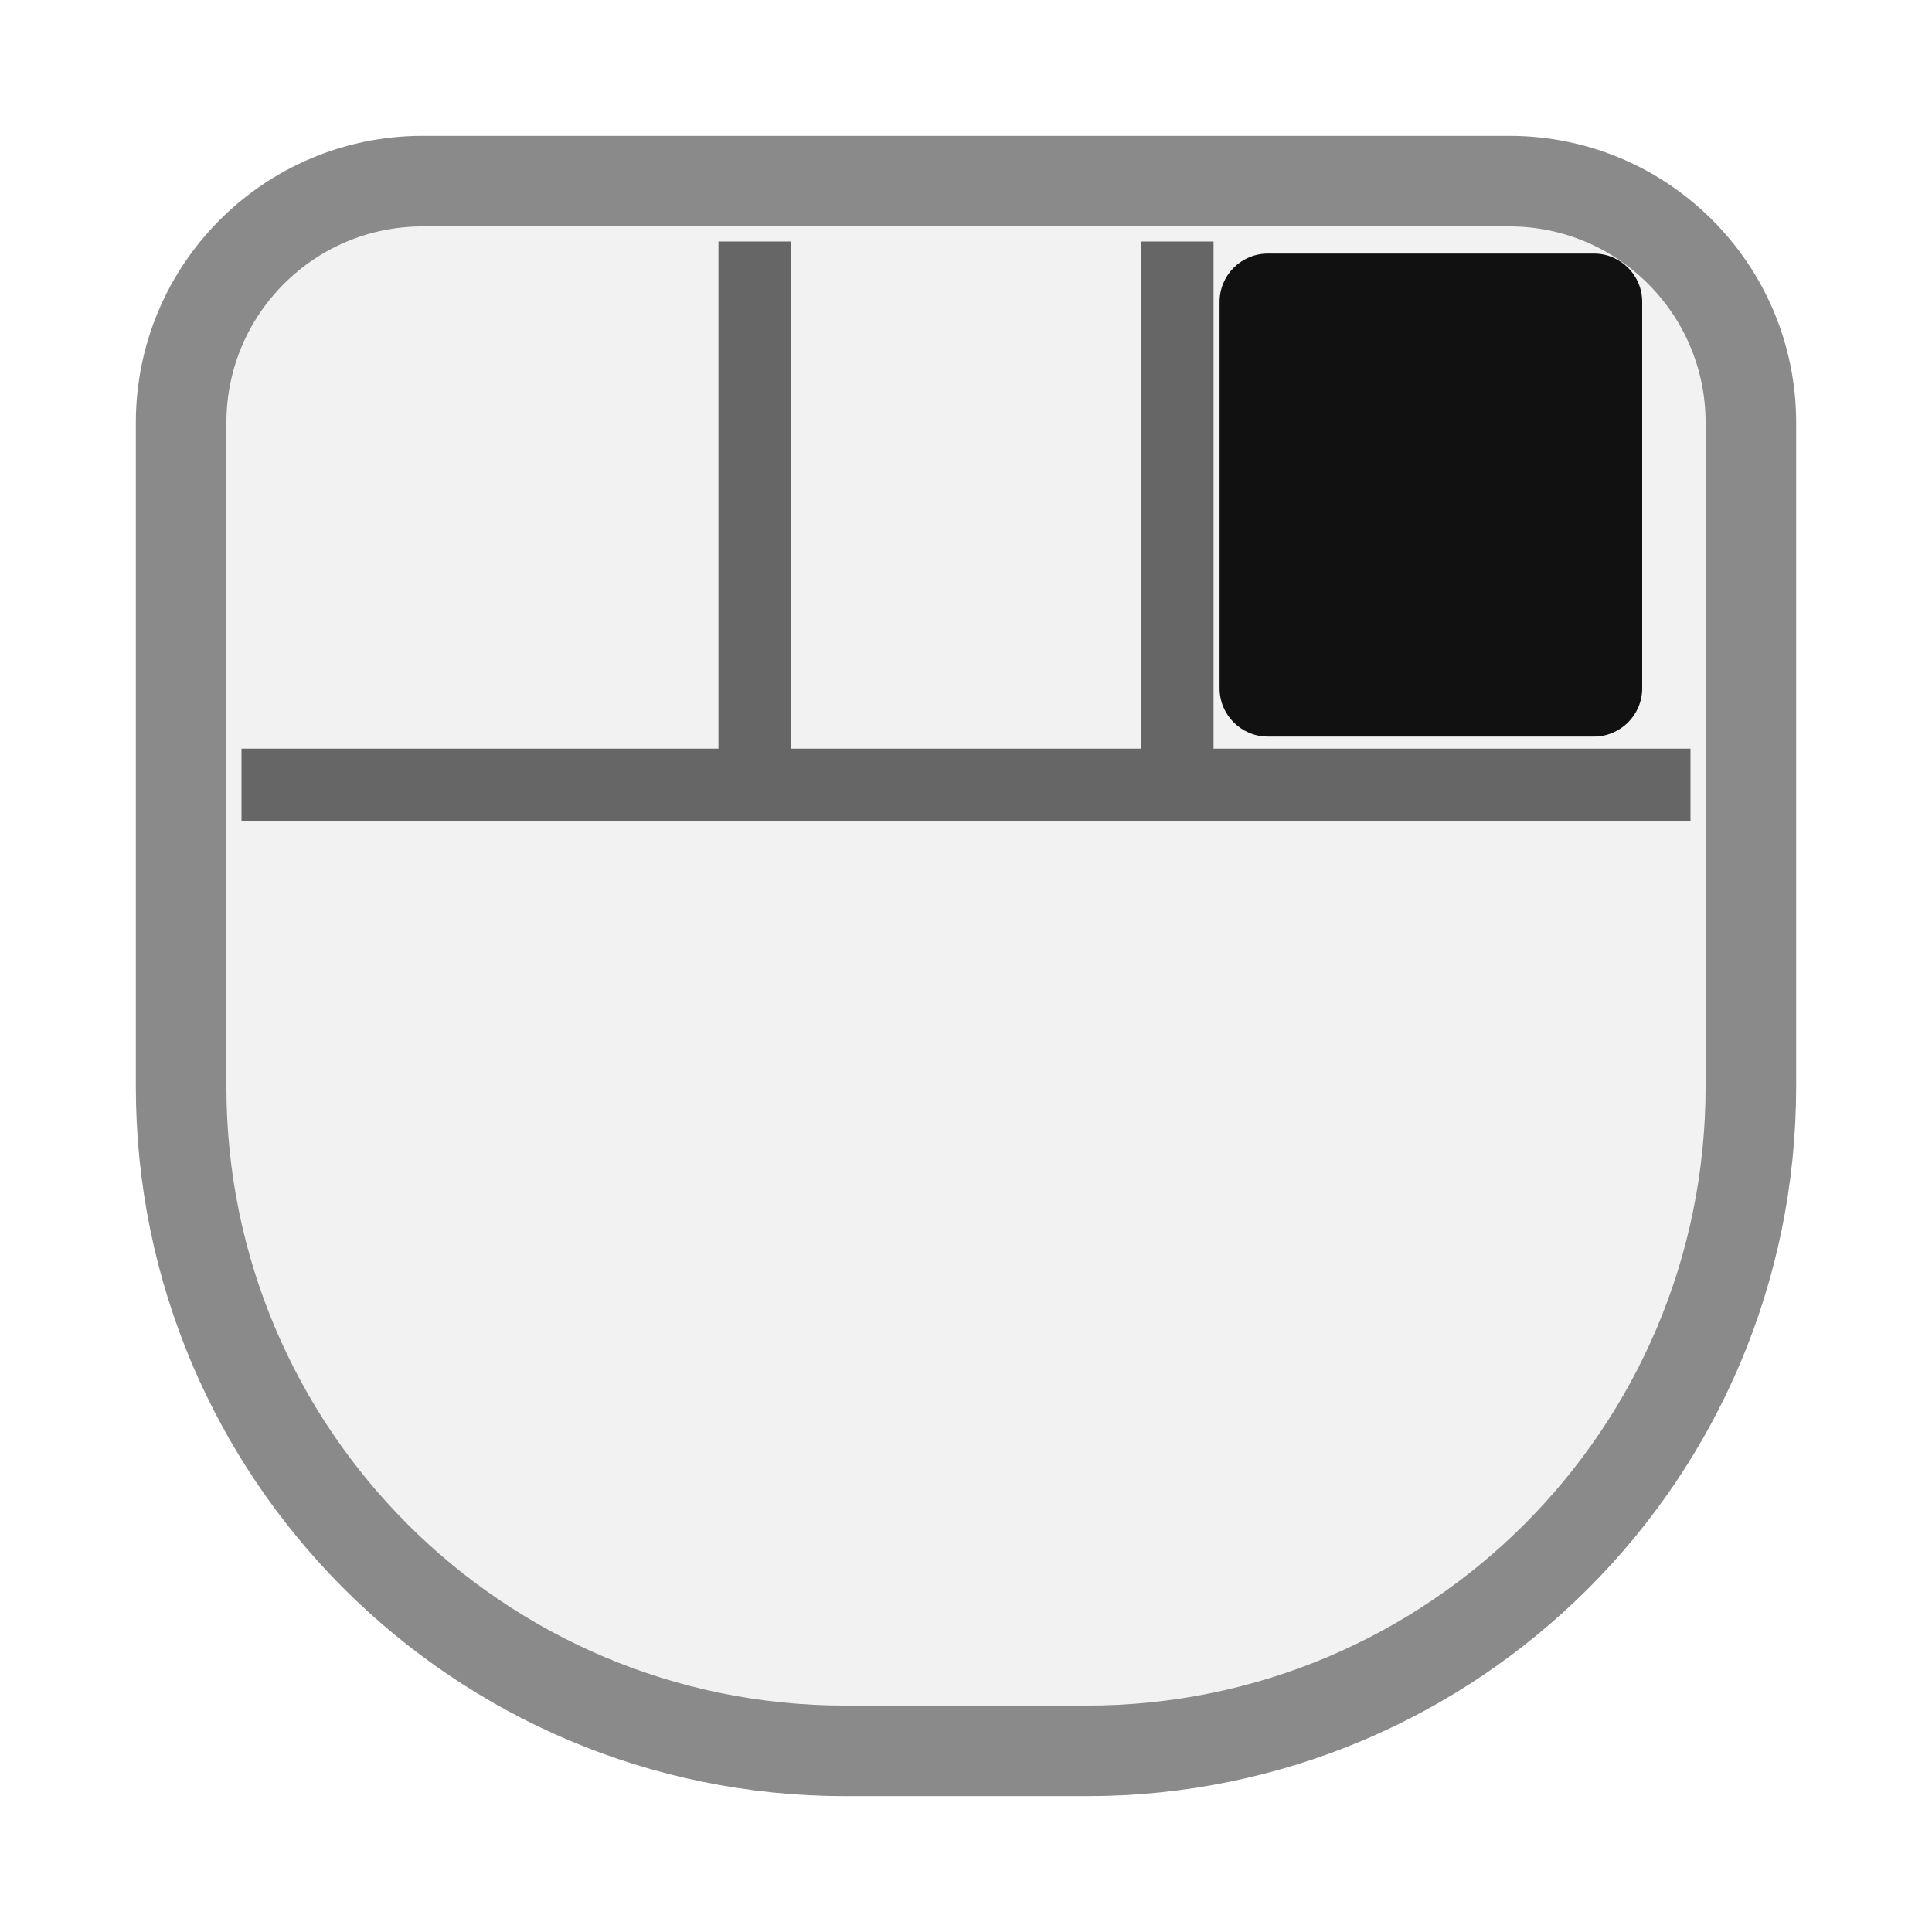
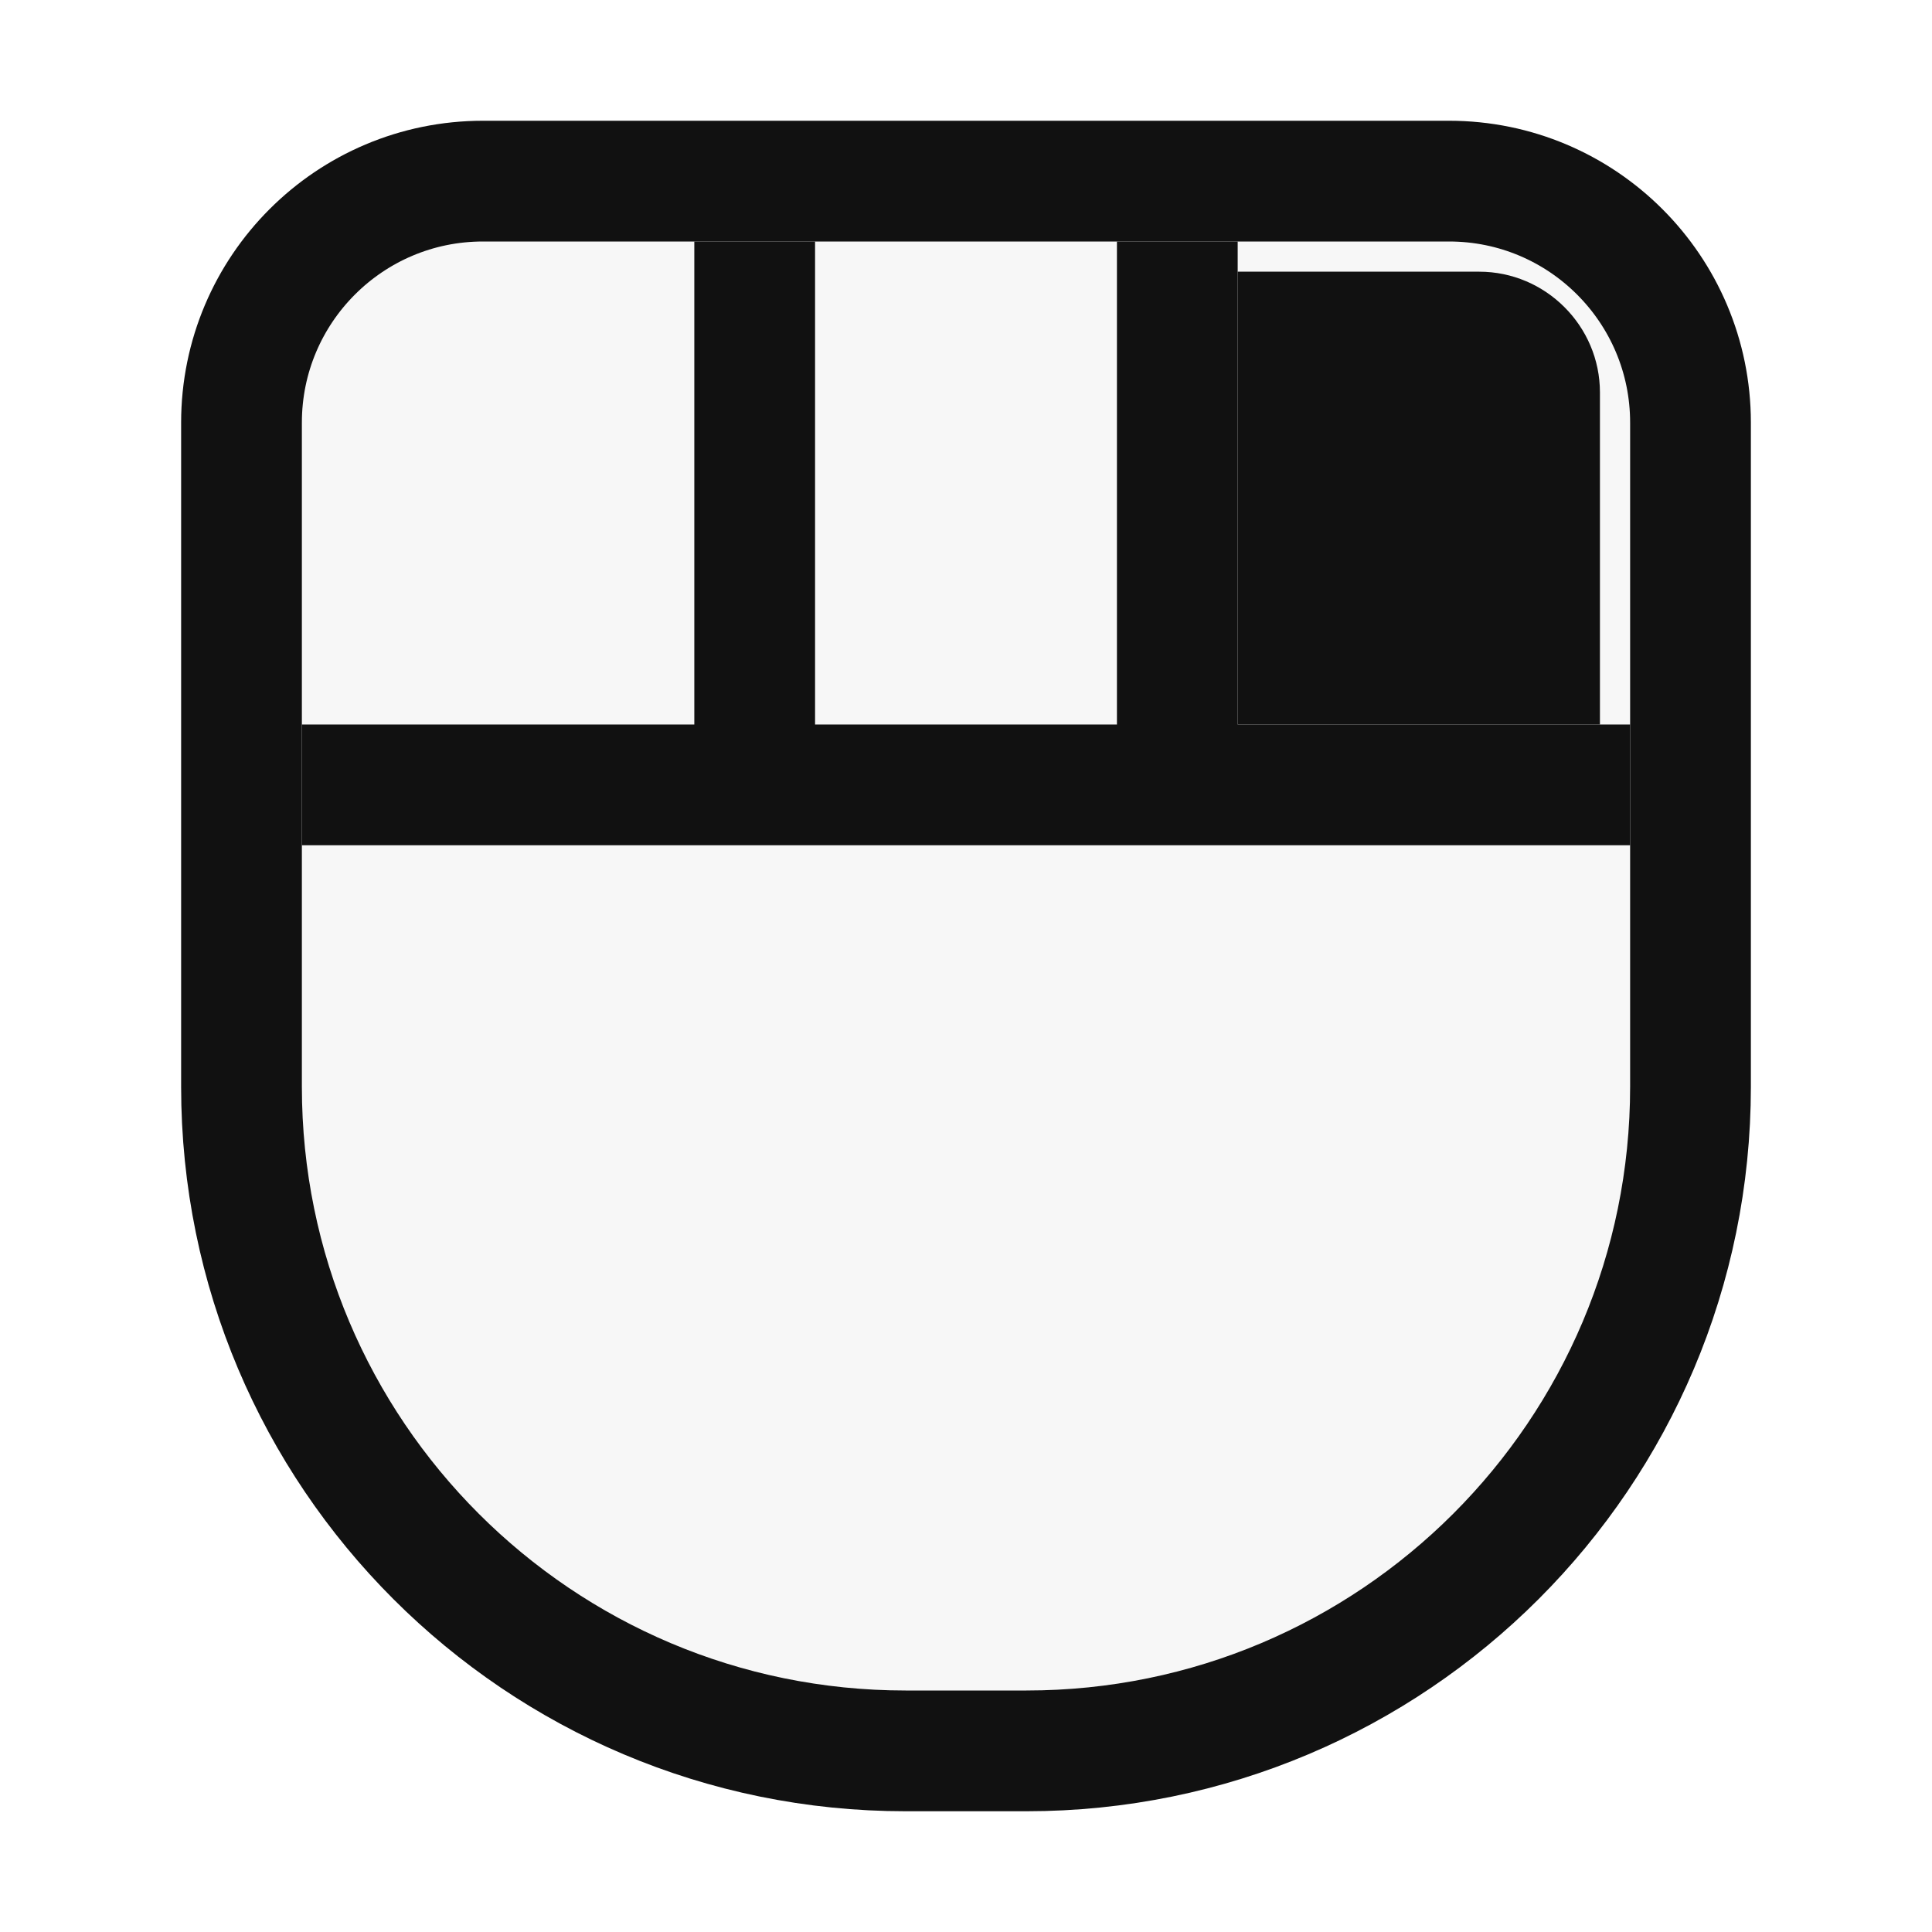
- <svg xmlns="http://www.w3.org/2000/svg" width="32" height="32" viewBox="0 0 32 32">
-   <path d="M7 3h18a4 4 0 0 1 4 4v11a11 11 0 0 1-11 11h-4A11 11 0 0 1 3 18V7a4 4 0 0 1 4-4z" fill="#F2F2F2" stroke="#8A8A8A" stroke-width="1.5" />
-   <path d="M4 13h24" stroke="#666" stroke-width="1.2" />
-   <path d="M12.5 4v9M19.5 4v9" stroke="#666" stroke-width="1.2" />
-   <rect x="20.2" y="4.2" width="7.0" height="8.0" rx="0.8" fill="#111" />
+ <svg xmlns="http://www.w3.org/2000/svg" width="16" height="16" viewBox="0 0 16 16">
+   <path d="M4 1.5h8a2 2 0 0 1 2 2V9a5.5 5.5 0 0 1-5.5 5.5h-1A5.5 5.5 0 0 1 2 9V3.5a2 2 0 0 1 2-2z" fill="#F7F7F7" stroke="#111111" stroke-width="1" />
+   <path d="M2.5 6.5h11" stroke="#111111" stroke-width="1" />
+   <path d="M6.25 2v4.5M9.75 2v4.5" stroke="#111111" stroke-width="1" />
+   <path d="M10.25 2.25h2c.55 0 1 .45 1 1V6h-3z" fill="#111111" />
</svg>
